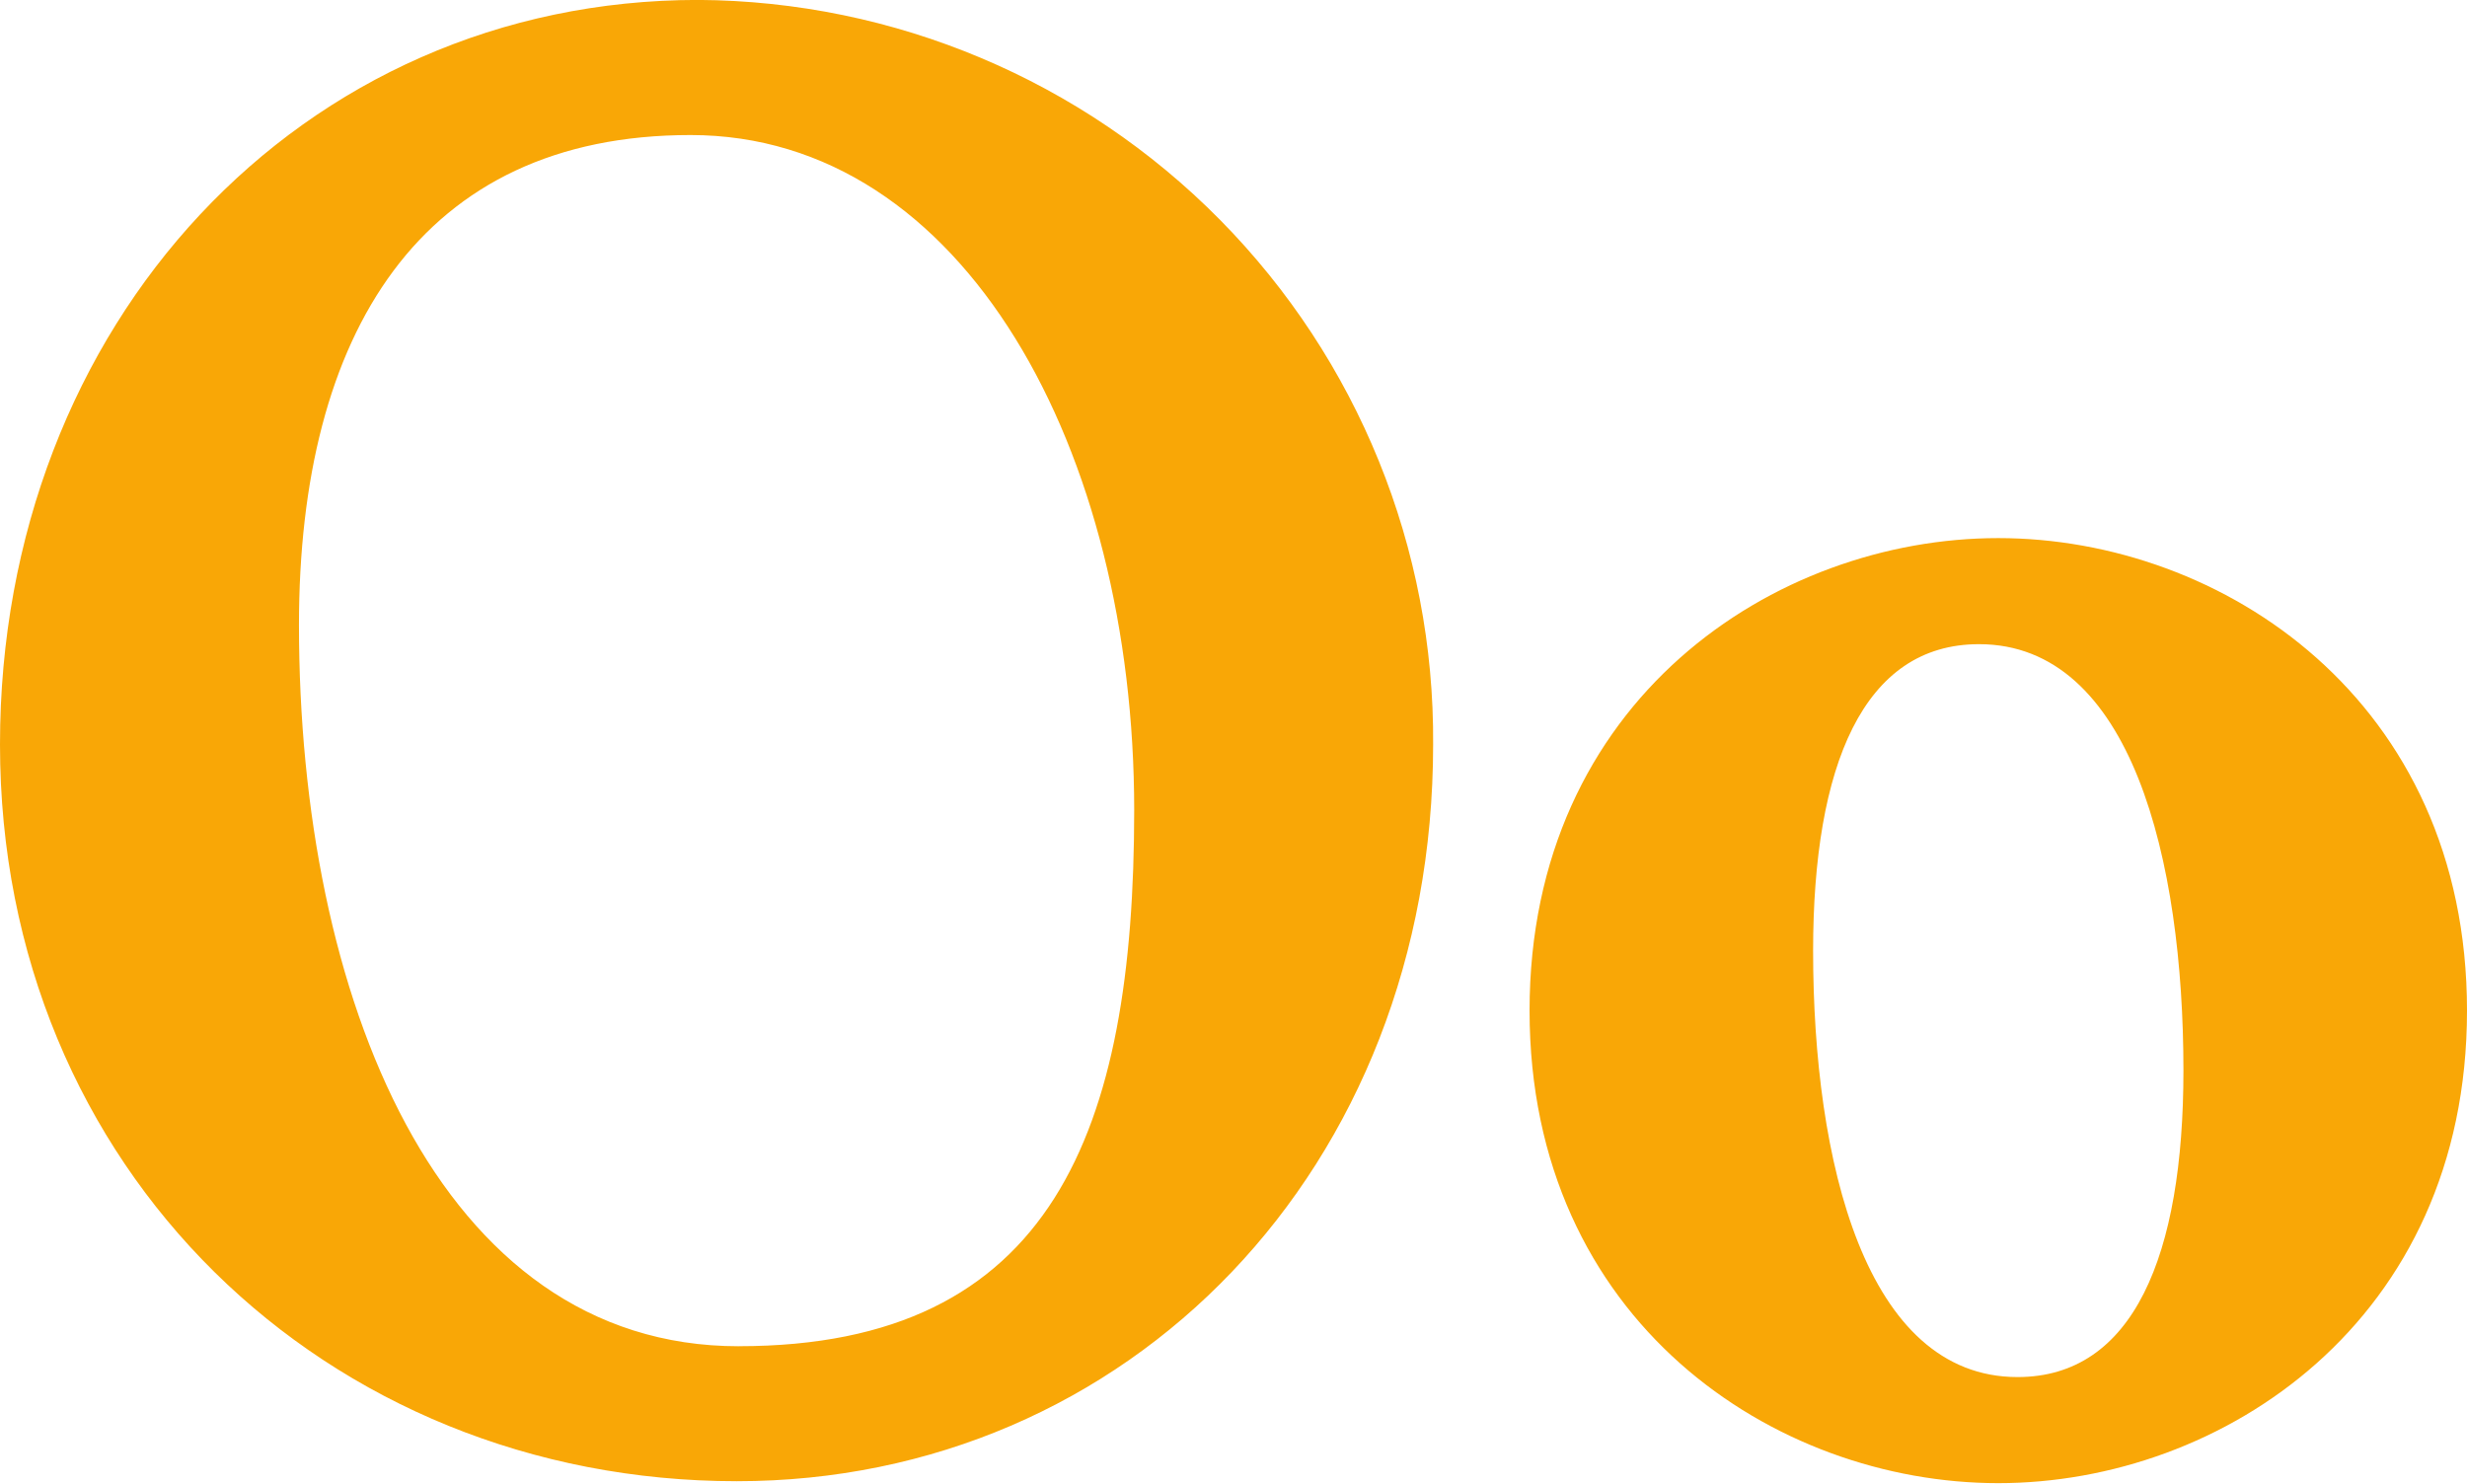
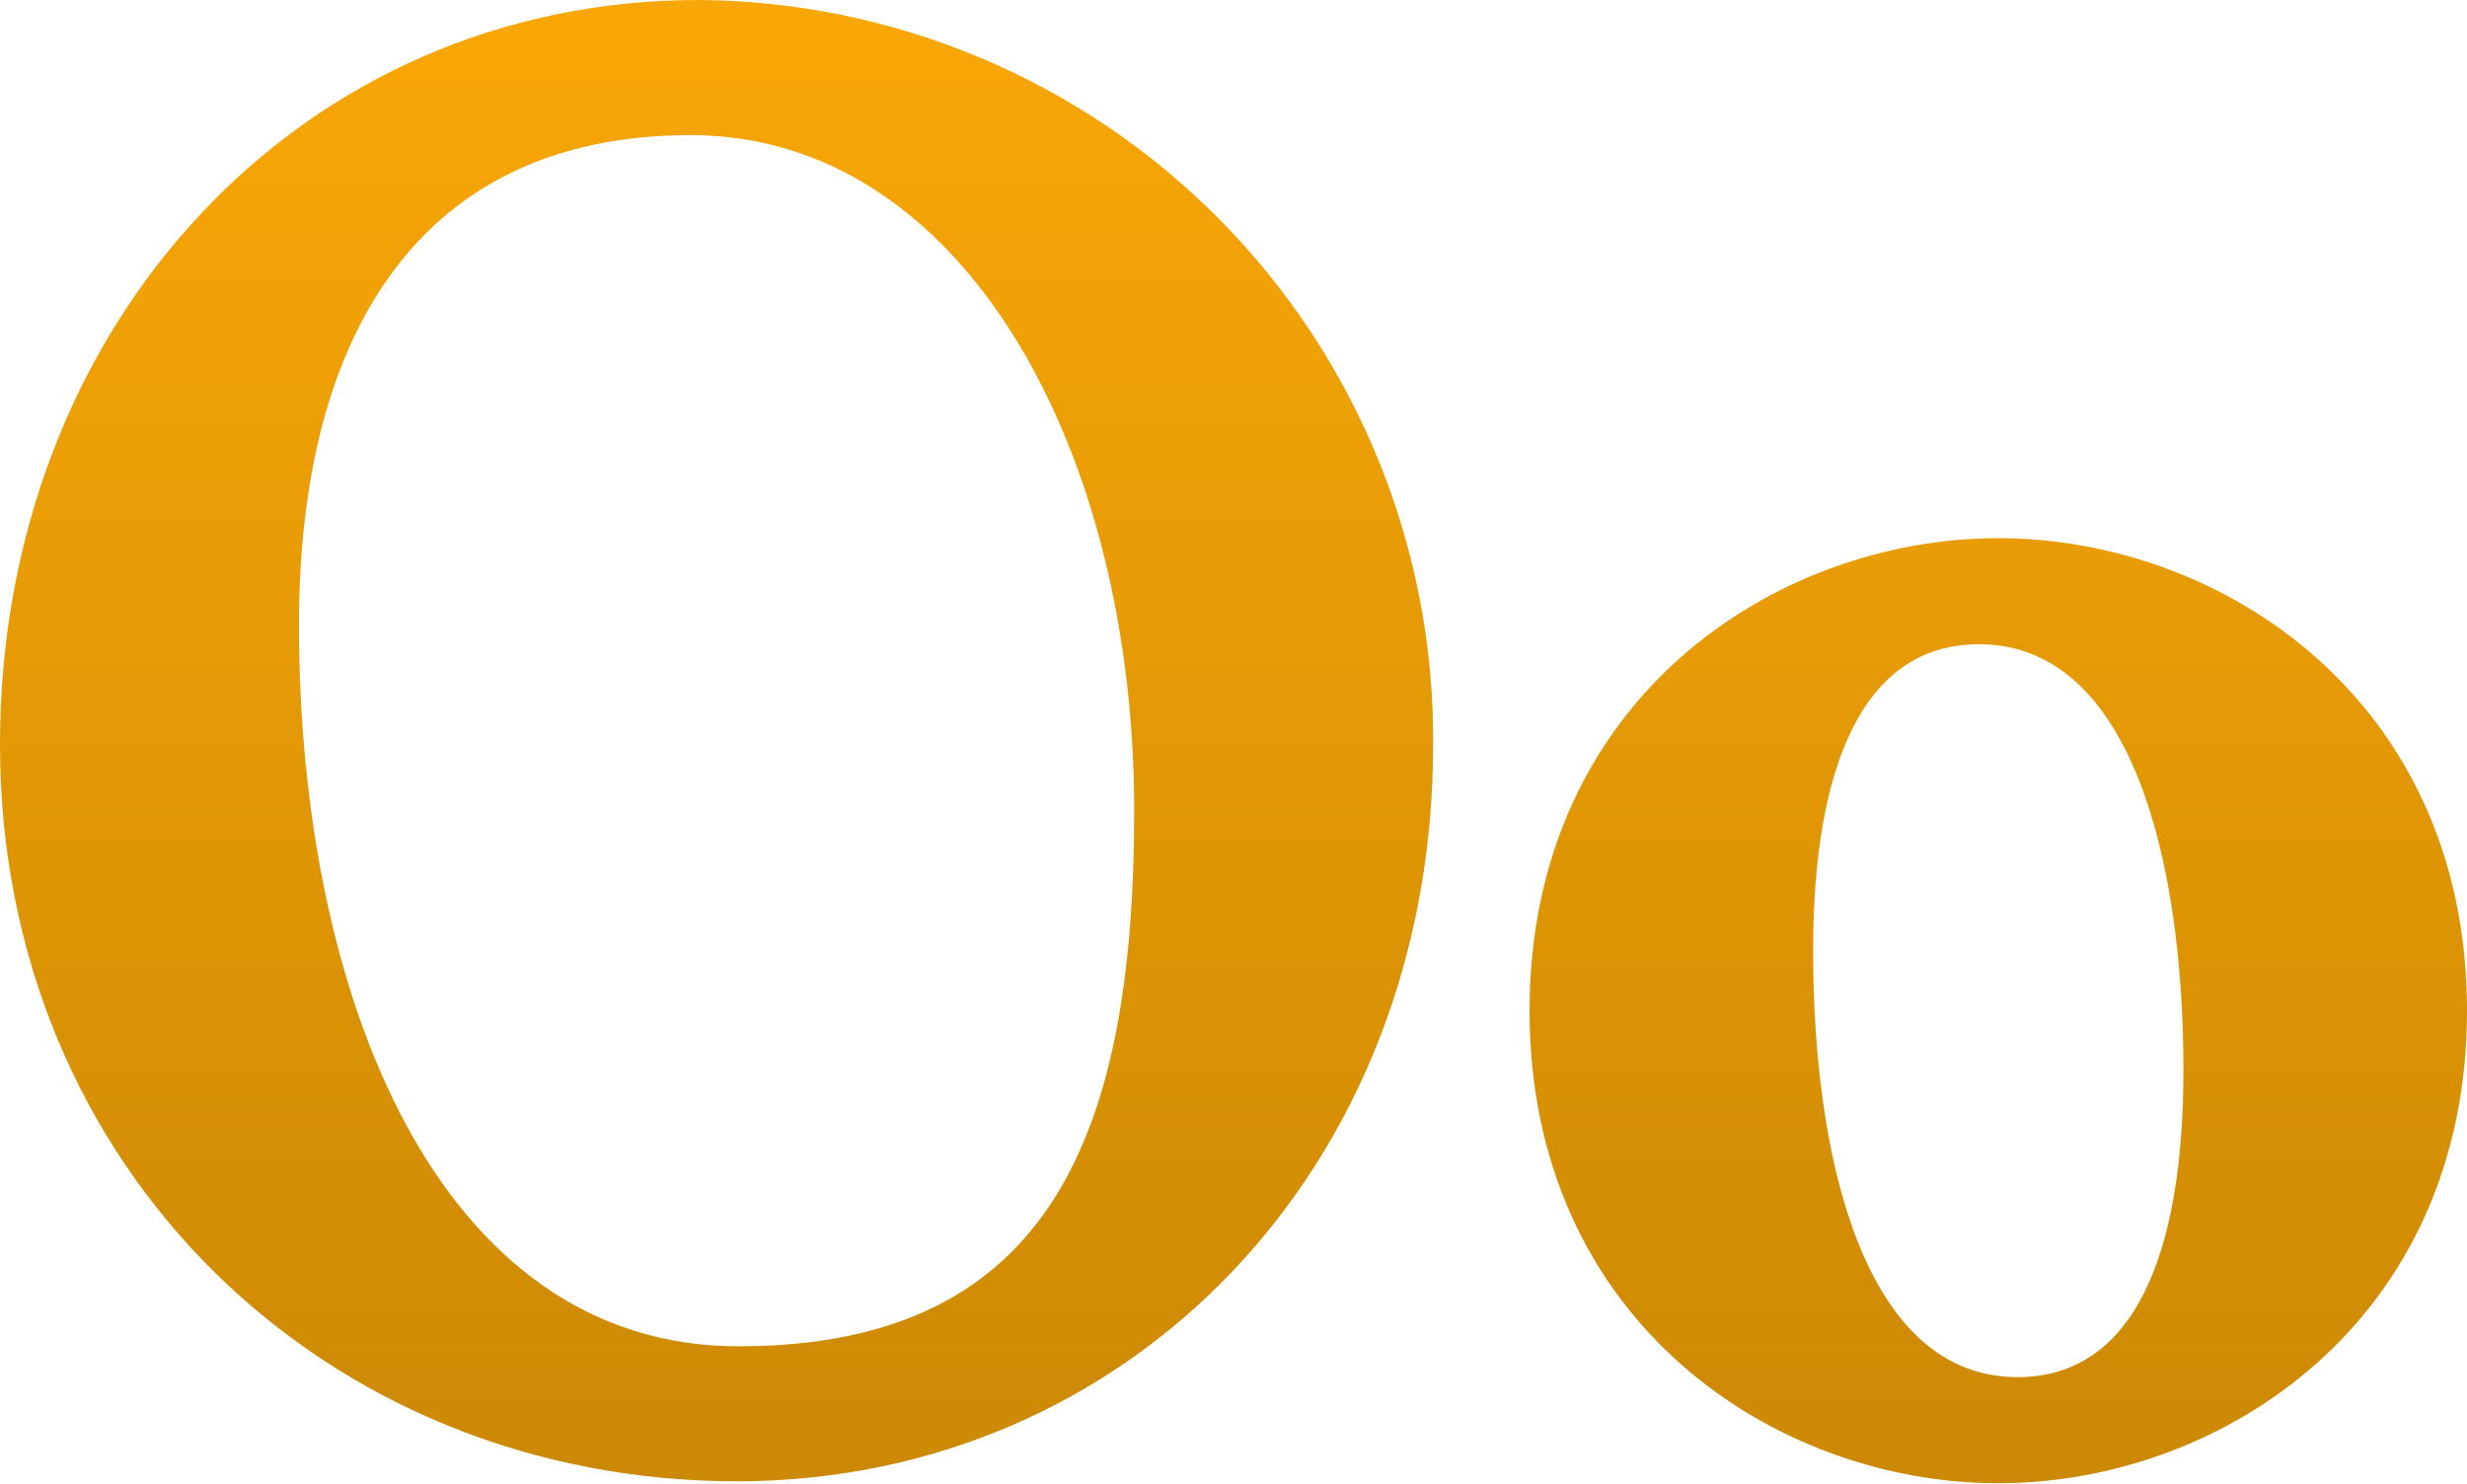
- <svg xmlns="http://www.w3.org/2000/svg" width="166.32" height="100" viewBox="0 0 166.32 100">
+ <svg xmlns="http://www.w3.org/2000/svg" width="166.32" height="100.006" viewBox="0 0 166.32 100.006">
  <defs>
-     <style>.a{fill:#f9a706;}</style>
+     <style>.a{fill:url(#a);}</style>
+     <linearGradient id="a" x1="0.5" x2="0.5" y2="1" gradientUnits="objectBoundingBox">
+       <stop offset="0" stop-color="#f9a706" />
+       <stop offset="1" stop-color="#cc8905" />
+     </linearGradient>
  </defs>
-   <path class="a" d="M52.195,36.114c26.4,0,46.944-21.066,46.944-49.675a49.84,49.84,0,0,0-49.545-50.2c-26.788,0-47.074,21.847-47.074,50.2C2.52,15.048,24.5,36.114,52.195,36.114Zm.13-9.1c-20.286,0-29.649-23.667-29.649-48.635,0-19.636,8.192-33.03,26.4-33.03,18.466,0,29.909,21.326,29.909,45.514C78.983,12.447,73.521,27.011,52.325,27.011ZM137.24-27.475c-15.085,0-31.6,10.923-31.6,31.86s16.515,31.86,31.6,31.86,31.6-10.923,31.6-31.86S152.325-27.475,137.24-27.475Zm1.3,56.567c-10.273,0-13.784-14.564-13.784-28.739,0-12.484,3.381-20.676,11.183-20.676,10.273,0,13.784,14.564,13.784,28.739C149.724,20.9,146.343,29.092,138.541,29.092Z" transform="translate(-2.52 63.756)" />
+   <path class="a" d="M52.195,36.114c26.4,0,46.944-21.066,46.944-49.675A49.84,49.84,0,0,0,84.773-48.932,49.84,49.84,0,0,0,49.594-63.761c-26.788,0-47.074,21.847-47.074,50.2C2.52,15.048,24.5,36.114,52.195,36.114Zm.13-9.1c-20.286,0-29.649-23.667-29.649-48.635,0-19.636,8.192-33.03,26.4-33.03,18.466,0,29.909,21.326,29.909,45.514,0,21.584-5.464,36.148-26.66,36.148ZM137.24-27.475c-15.085,0-31.6,10.923-31.6,31.86s16.515,31.86,31.6,31.86,31.6-10.923,31.6-31.86S152.325-27.475,137.24-27.475Zm1.3,56.567c-10.273,0-13.784-14.564-13.784-28.739,0-12.484,3.381-20.676,11.183-20.676,10.273,0,13.784,14.564,13.784,28.739,0,12.484-3.38,20.676-11.182,20.676Z" transform="translate(-2.52 63.761)" />
</svg>
